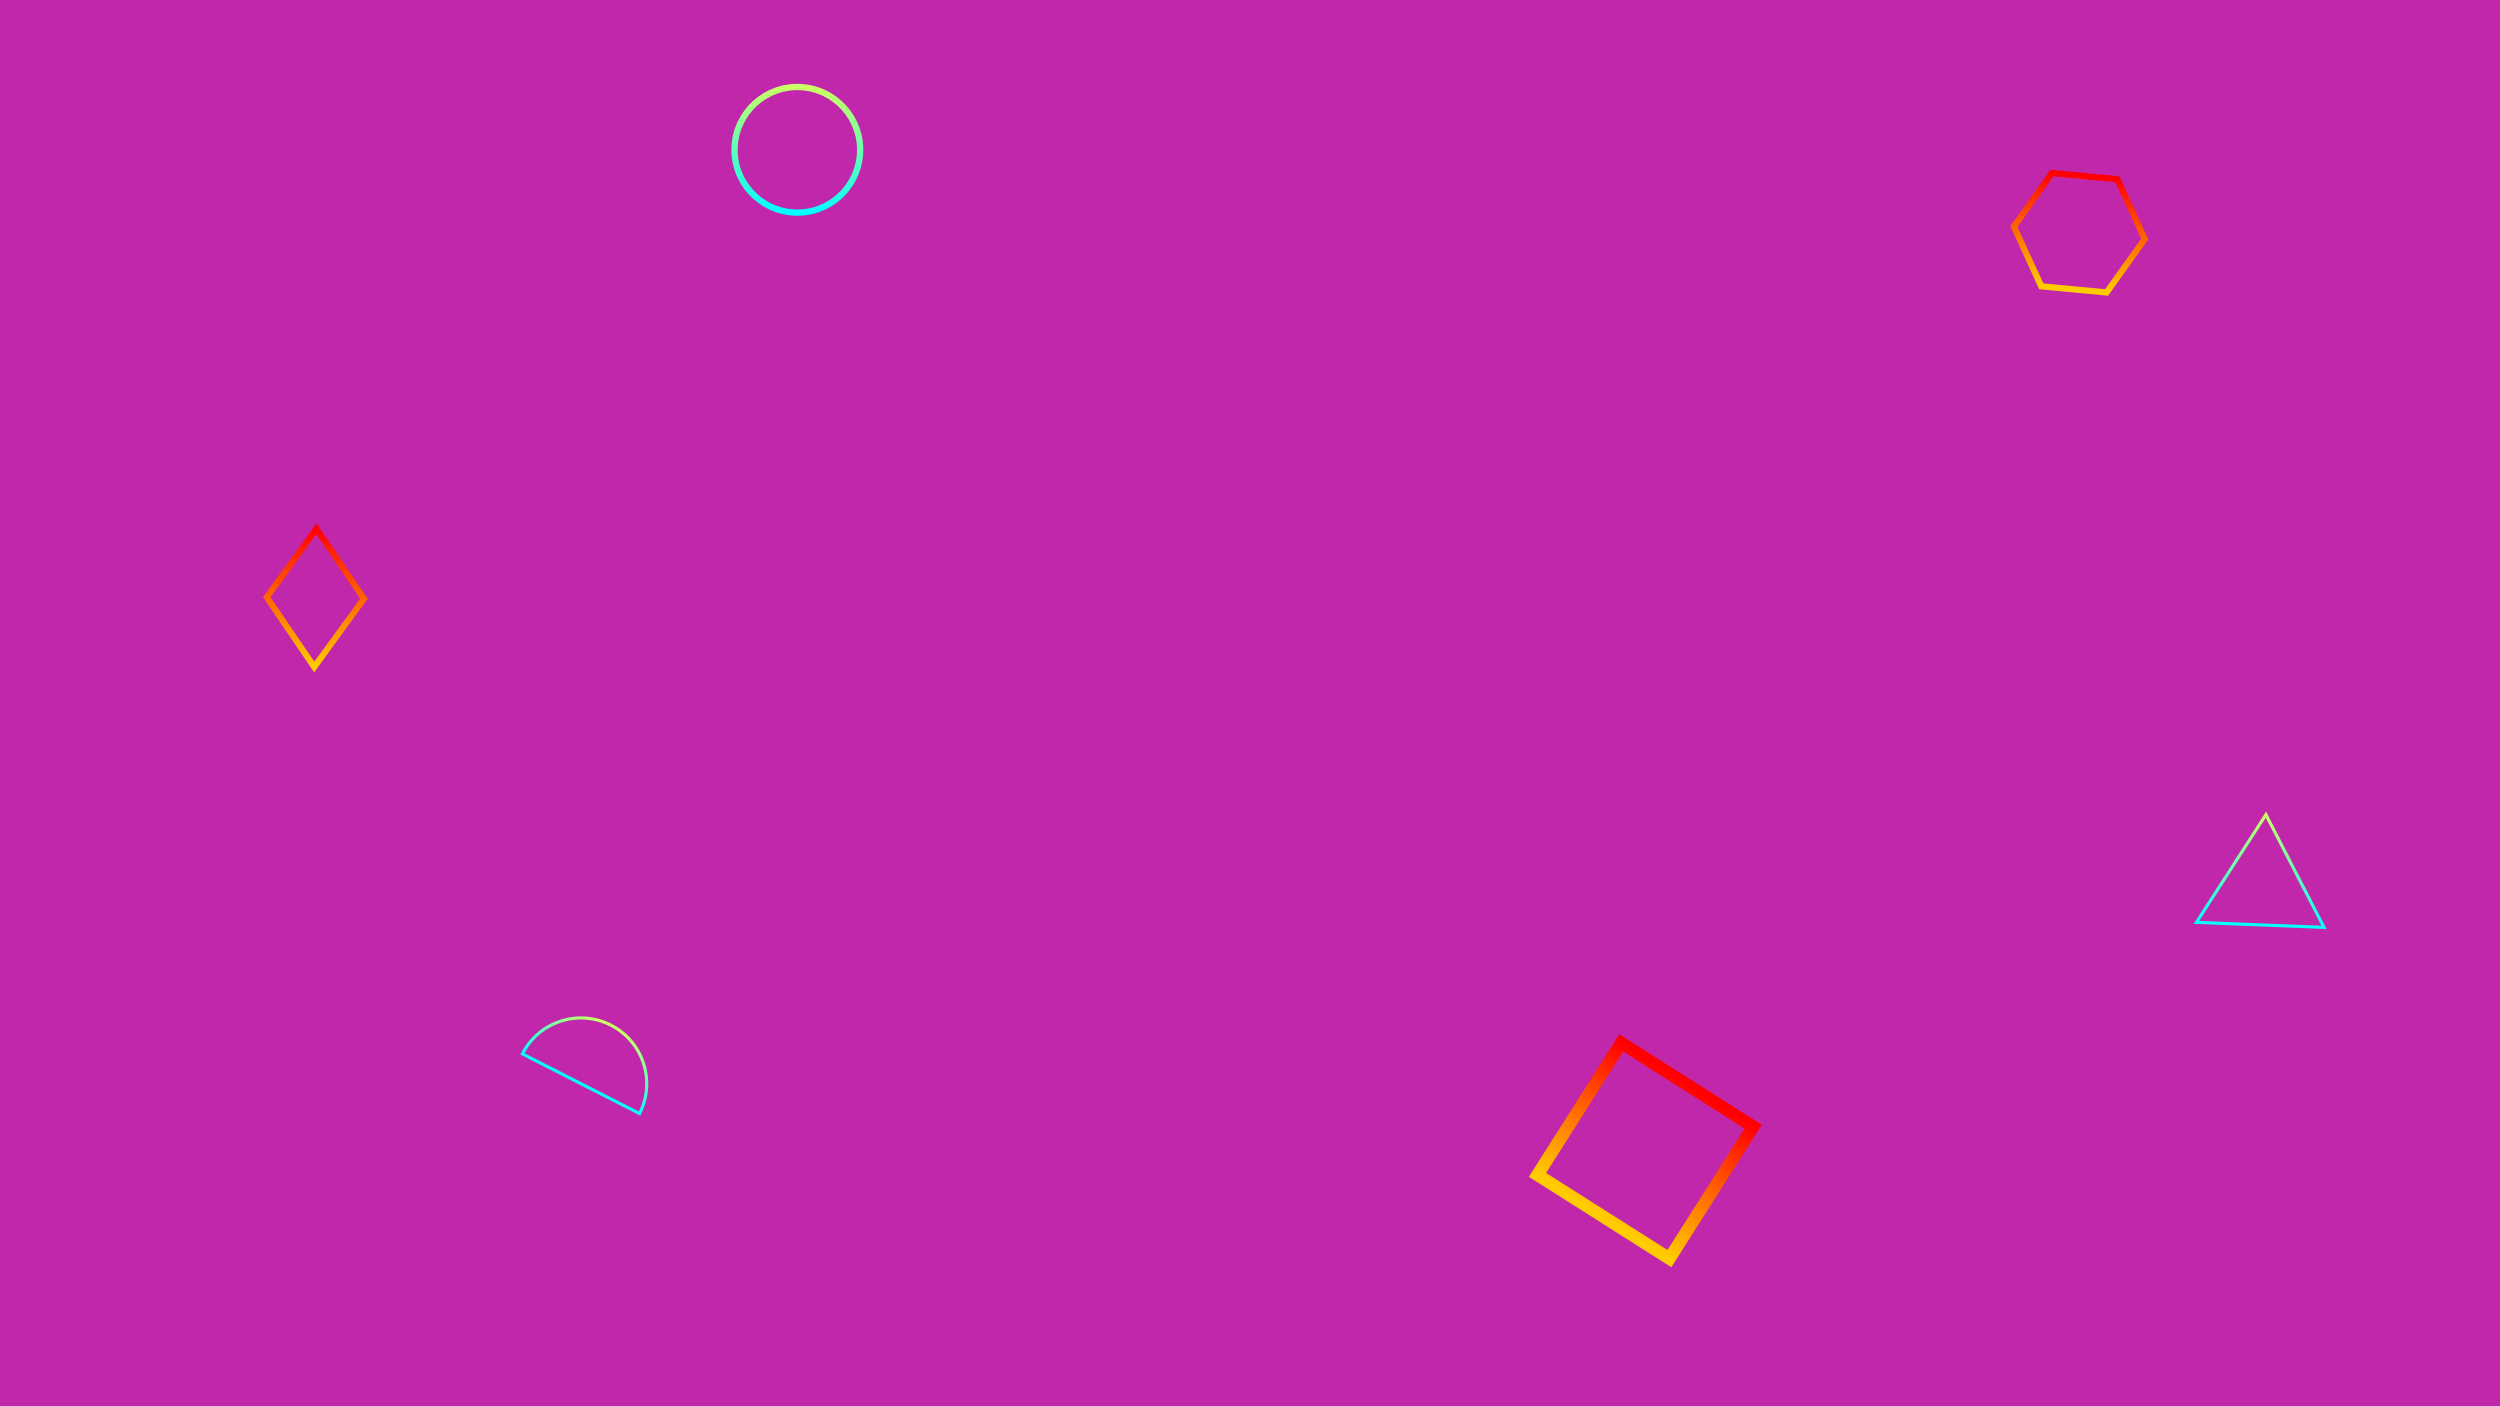
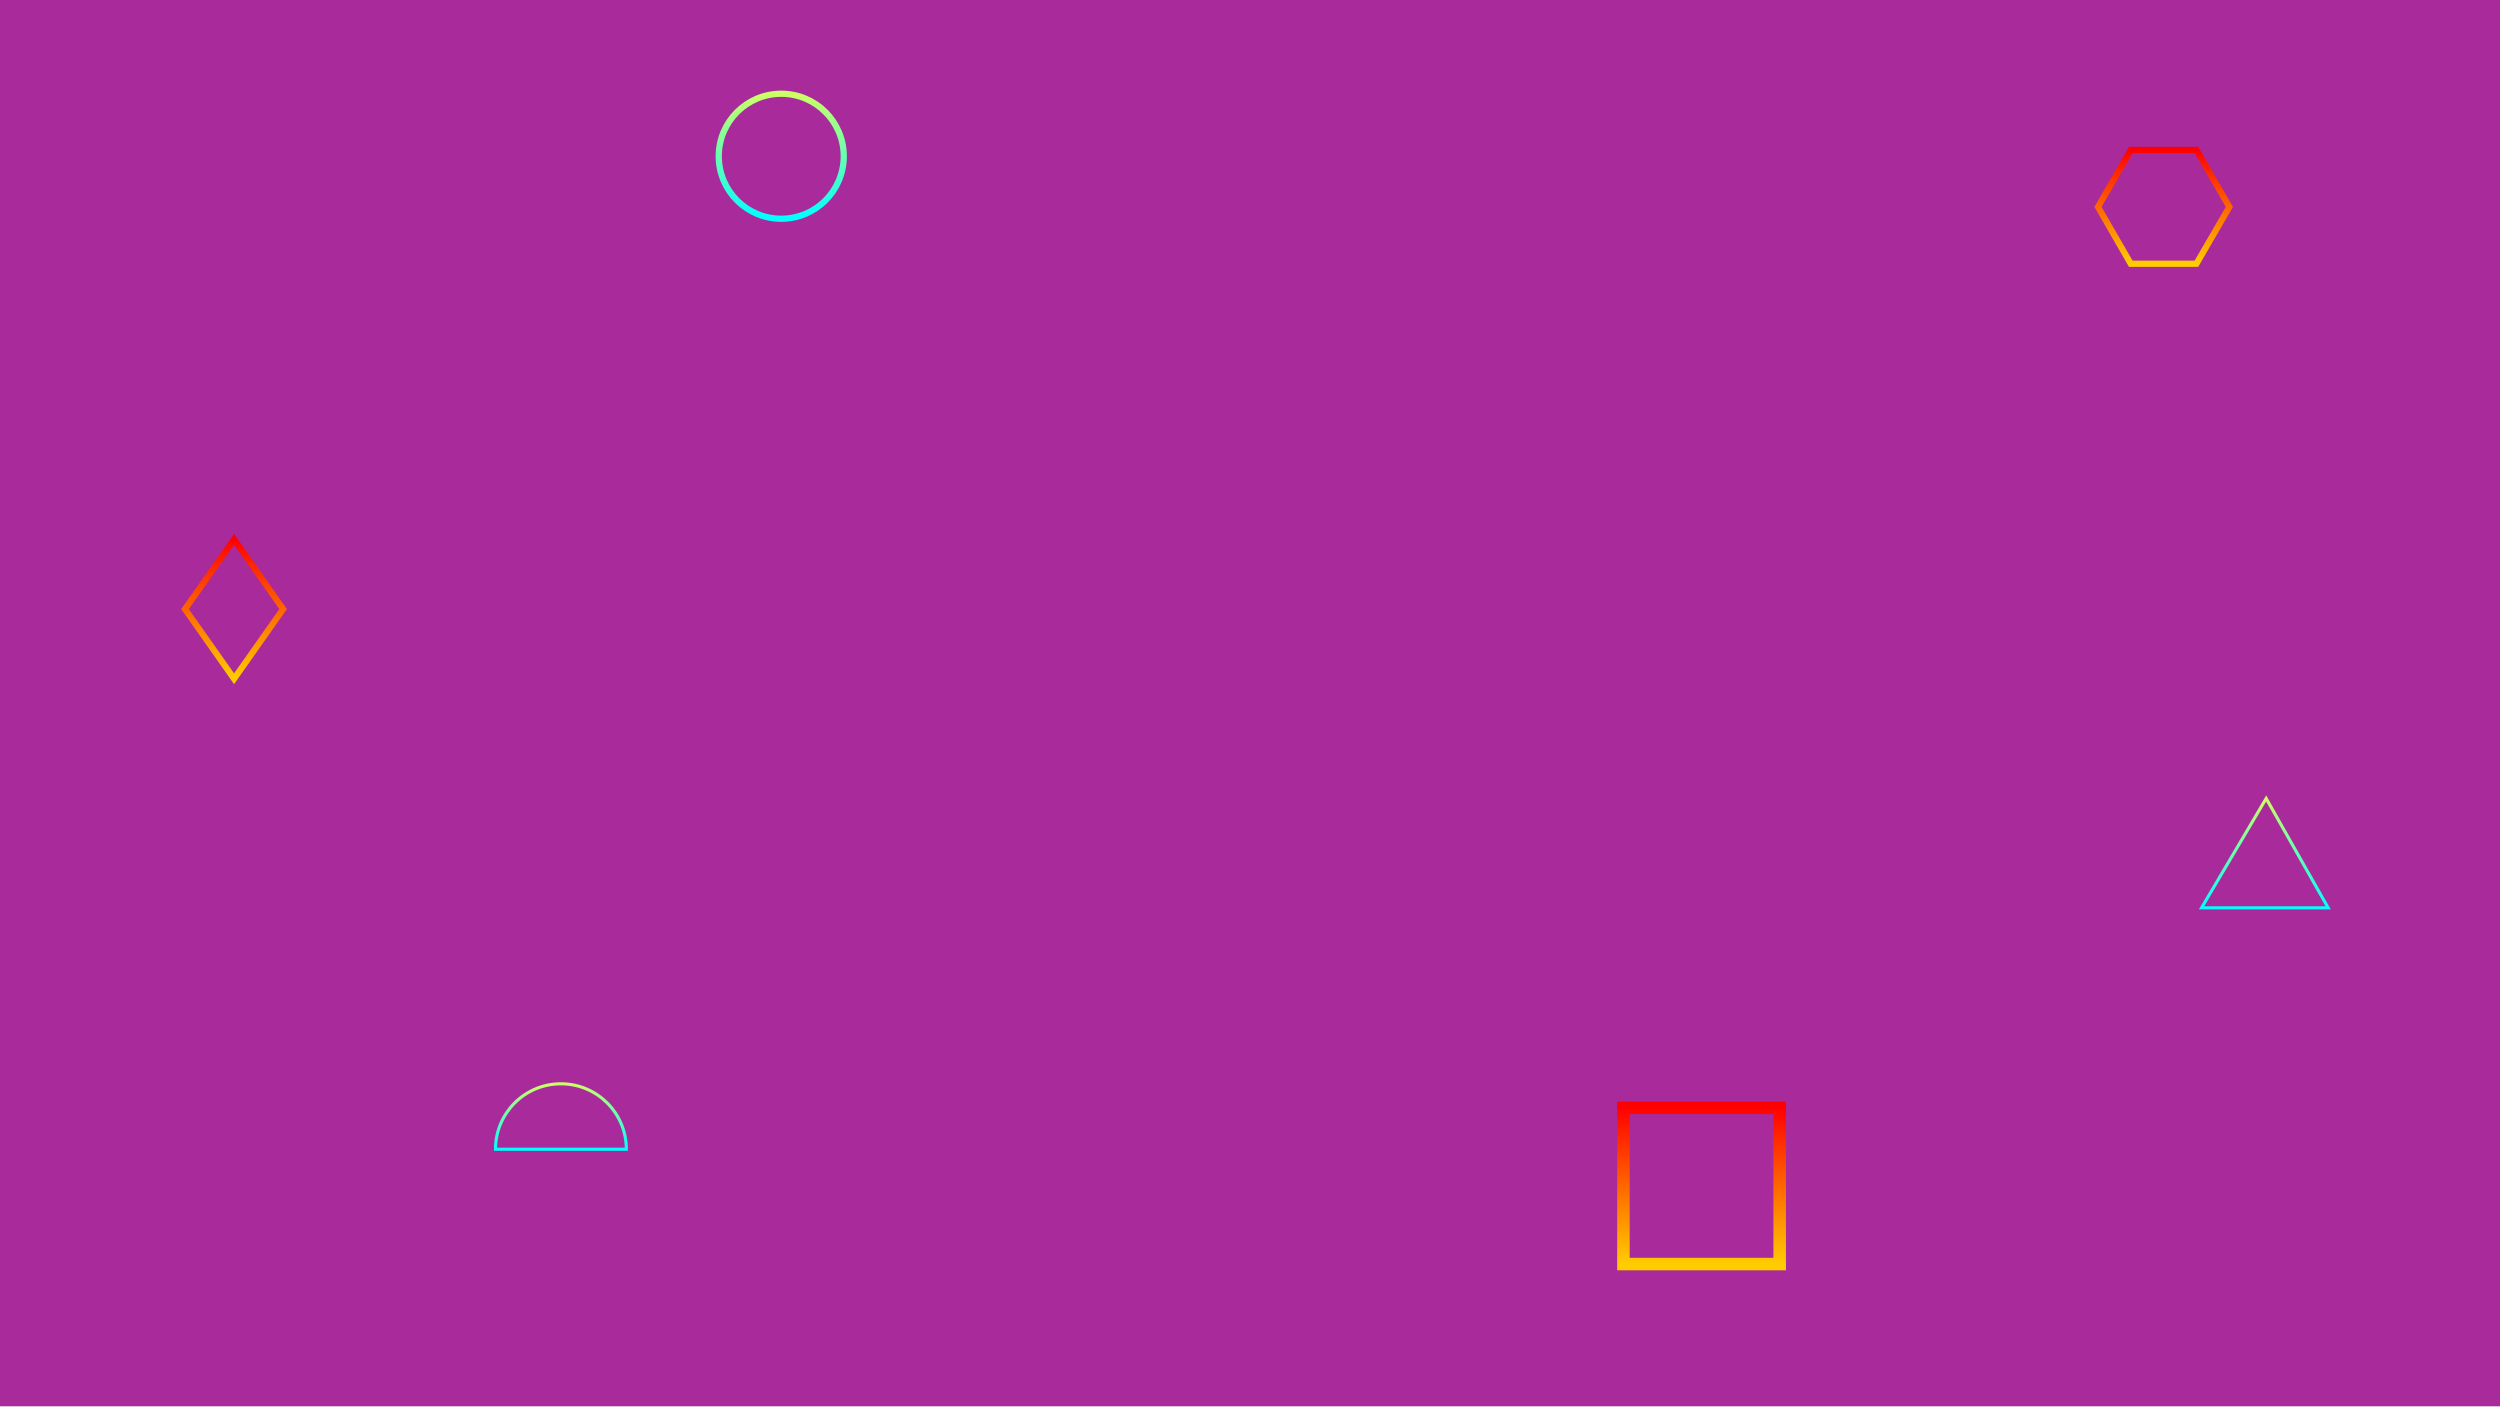
<svg xmlns="http://www.w3.org/2000/svg" viewBox="0 0 1600 900">
-   <rect fill="#C027AB" width="1600" height="900" />
+   <rect fill="#A92A9A" width="1600" height="900" />
  <defs>
    <linearGradient id="a" x1="0" x2="0" y1="1" y2="0">
      <stop offset="0" stop-color="#0FF" />
      <stop offset="1" stop-color="#CF6" />
    </linearGradient>
    <linearGradient id="b" x1="0" x2="0" y1="0" y2="1">
      <stop offset="0" stop-color="#F00" />
      <stop offset="1" stop-color="#FC0" />
    </linearGradient>
  </defs>
  <g fill="#FFF" fill-opacity="0" stroke-miterlimit="10">
    <g stroke="url(#a)" stroke-width="2">
-       <path transform="translate(-15.75 3.6) rotate(2.25 1409 581) scale(1.009)" d="M1409 581 1450.35 511 1490 581z" />
-       <circle stroke-width="4" transform="translate(-9 9) rotate(2.7 800 450) scale(1.005)" cx="500" cy="100" r="40" />
-       <path transform="translate(8.1 -27) rotate(27 401 736) scale(1.005)" d="M400.86 735.5h-83.73c0-23.12 18.74-41.87 41.87-41.87S400.86 712.38 400.86 735.5z" />
+       <path transform="translate(0 0)" d="M1409 581 1450.35 511 1490 581z" />
+       <circle stroke-width="4" transform="rotate(0 800 450)" cx="500" cy="100" r="40" />
+       <path transform="translate(0 0)" d="M400.86 735.5h-83.73c0-23.12 18.74-41.87 41.87-41.87S400.86 712.38 400.86 735.5z" />
    </g>
    <g stroke="url(#b)" stroke-width="4">
-       <path transform="translate(54 -3.6) rotate(0.9 150 345) scale(0.991)" d="M149.8 345.2 118.4 389.8 149.8 434.4 181.2 389.8z" />
-       <rect stroke-width="8" transform="translate(-36 -22.5) rotate(32.4 1089 759)" x="1039" y="709" width="100" height="100" />
-       <path transform="translate(-54 18) rotate(5.4 1400 132)" d="M1426.8 132.4 1405.7 168.8 1363.7 168.8 1342.7 132.4 1363.7 96 1405.7 96z" />
+       <path transform="translate(0 0)" d="M149.8 345.2 118.4 389.8 149.8 434.4 181.2 389.8z" />
+       <rect stroke-width="8" transform="rotate(0 1089 759)" x="1039" y="709" width="100" height="100" />
+       <path transform="rotate(0 1400 132)" d="M1426.8 132.4 1405.7 168.8 1363.7 168.8 1342.7 132.4 1363.7 96 1405.7 96z" />
    </g>
  </g>
</svg>
